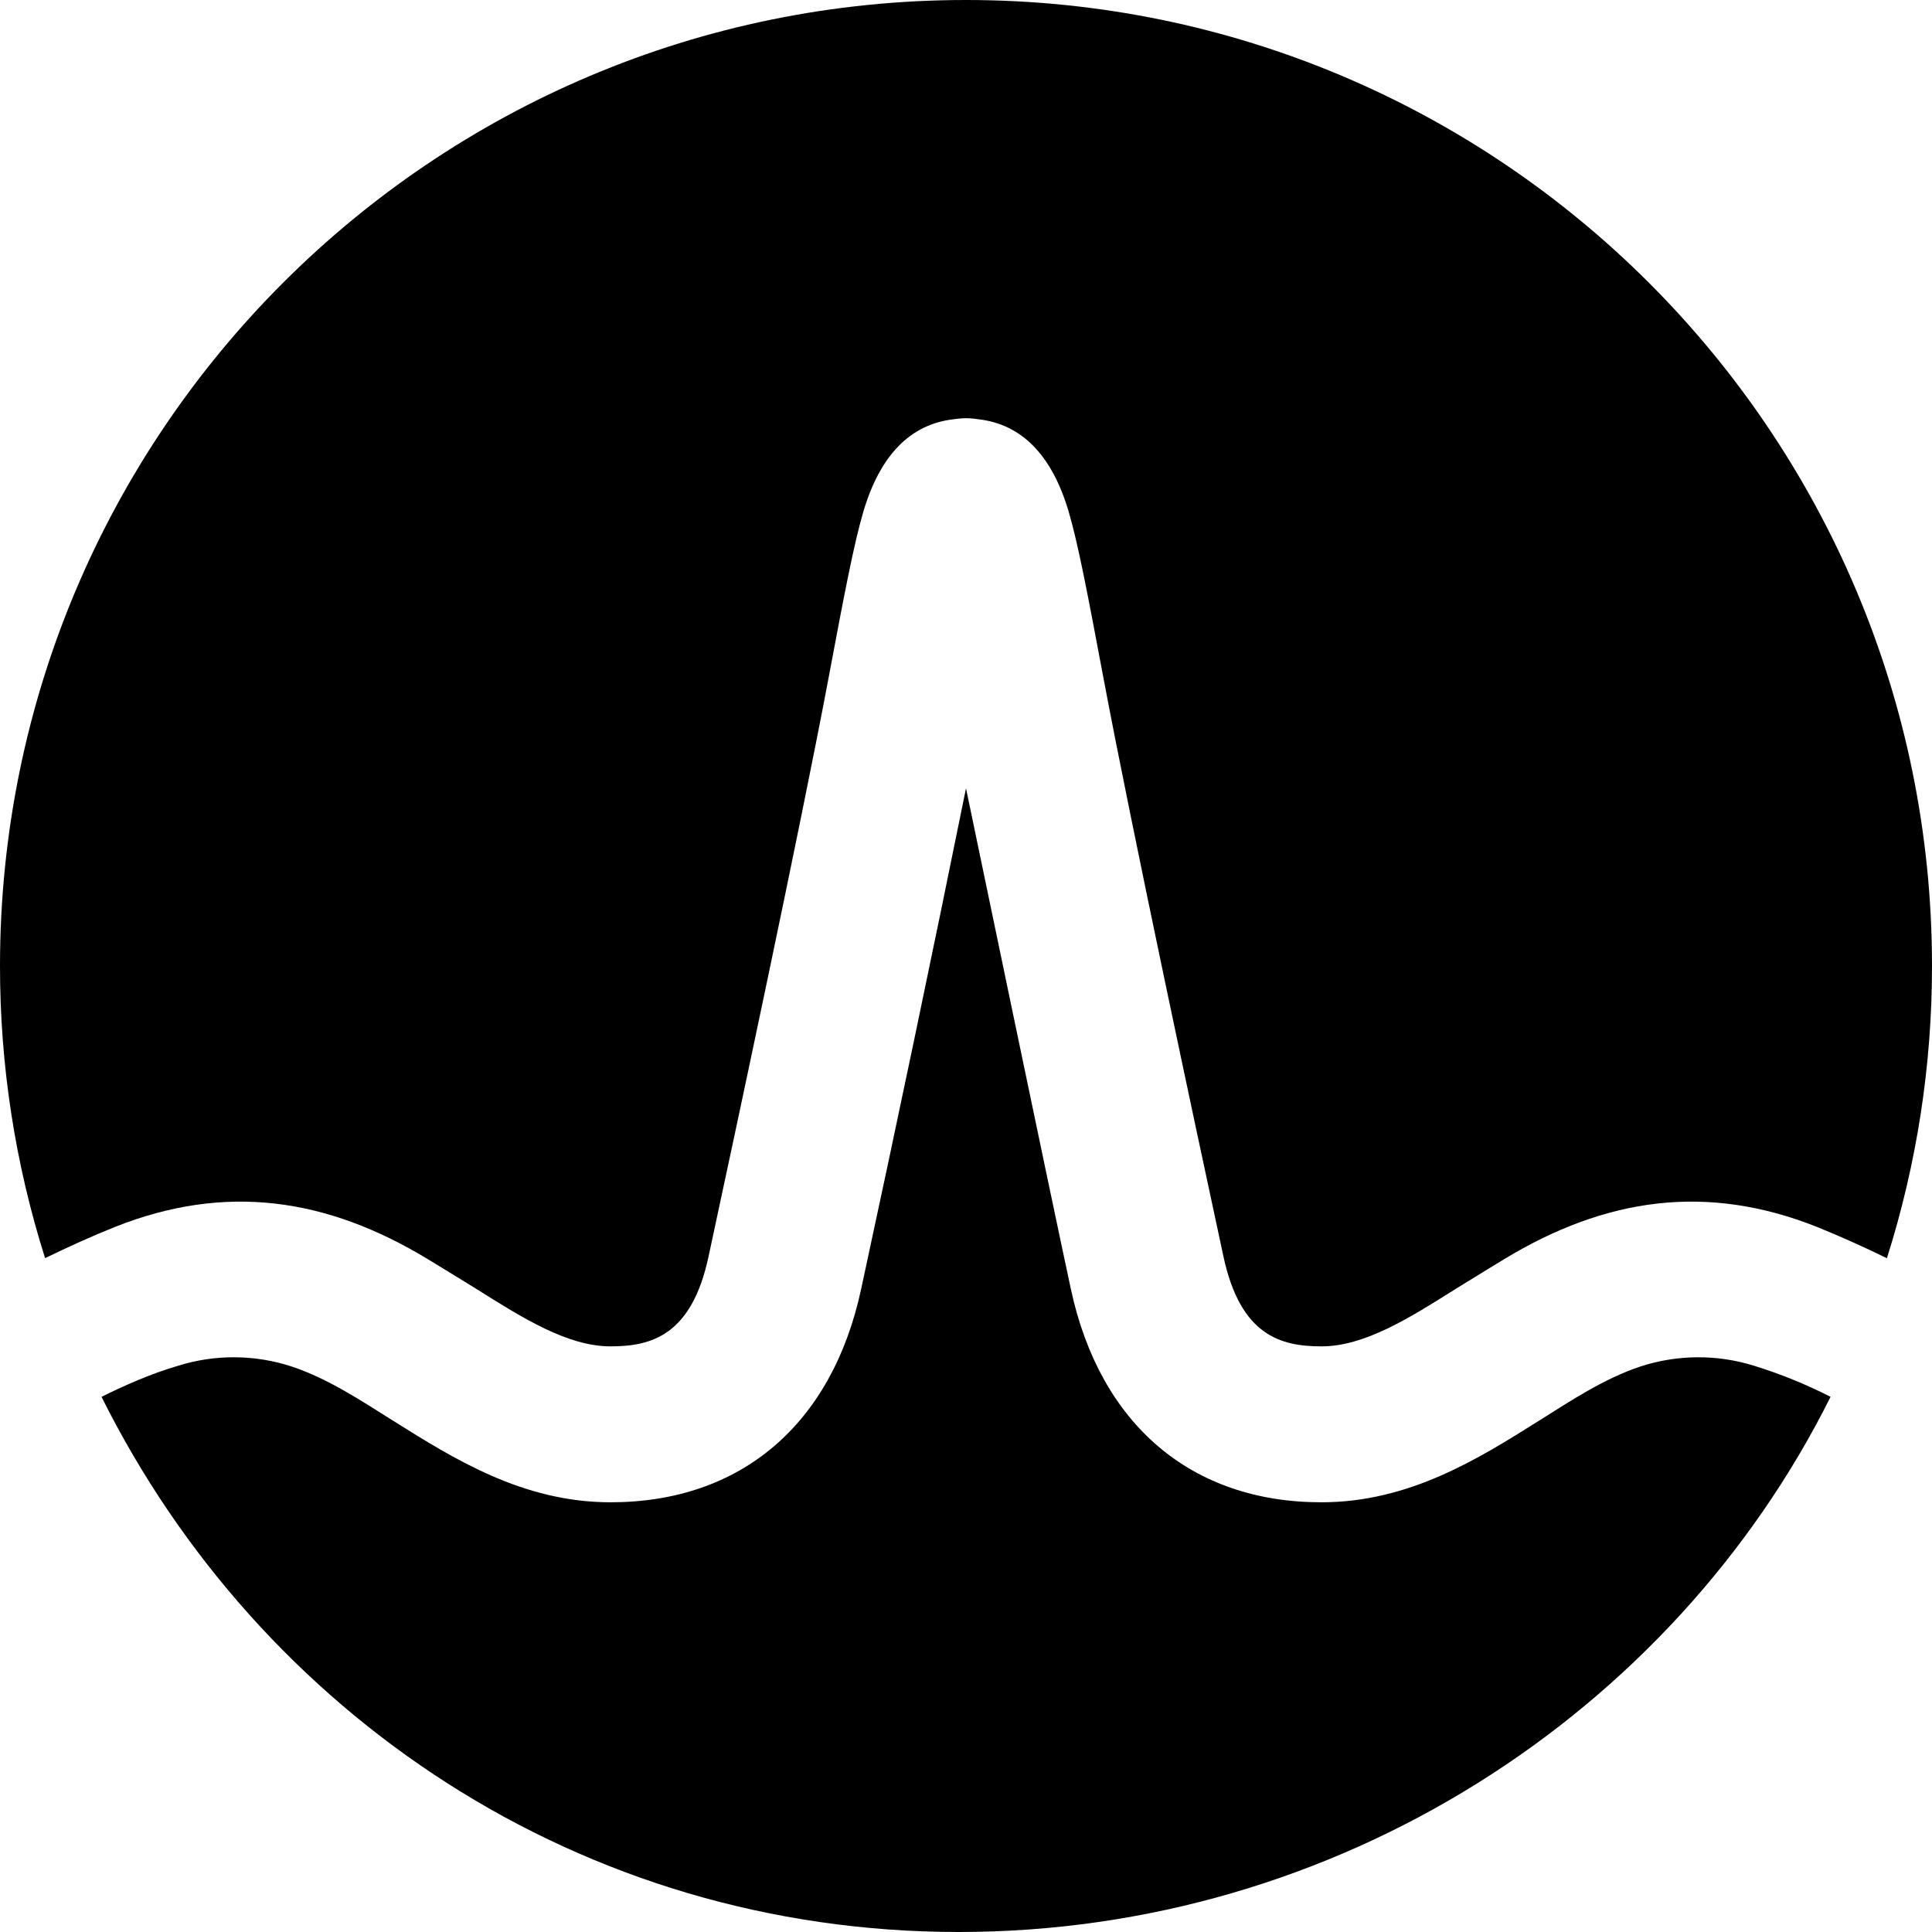
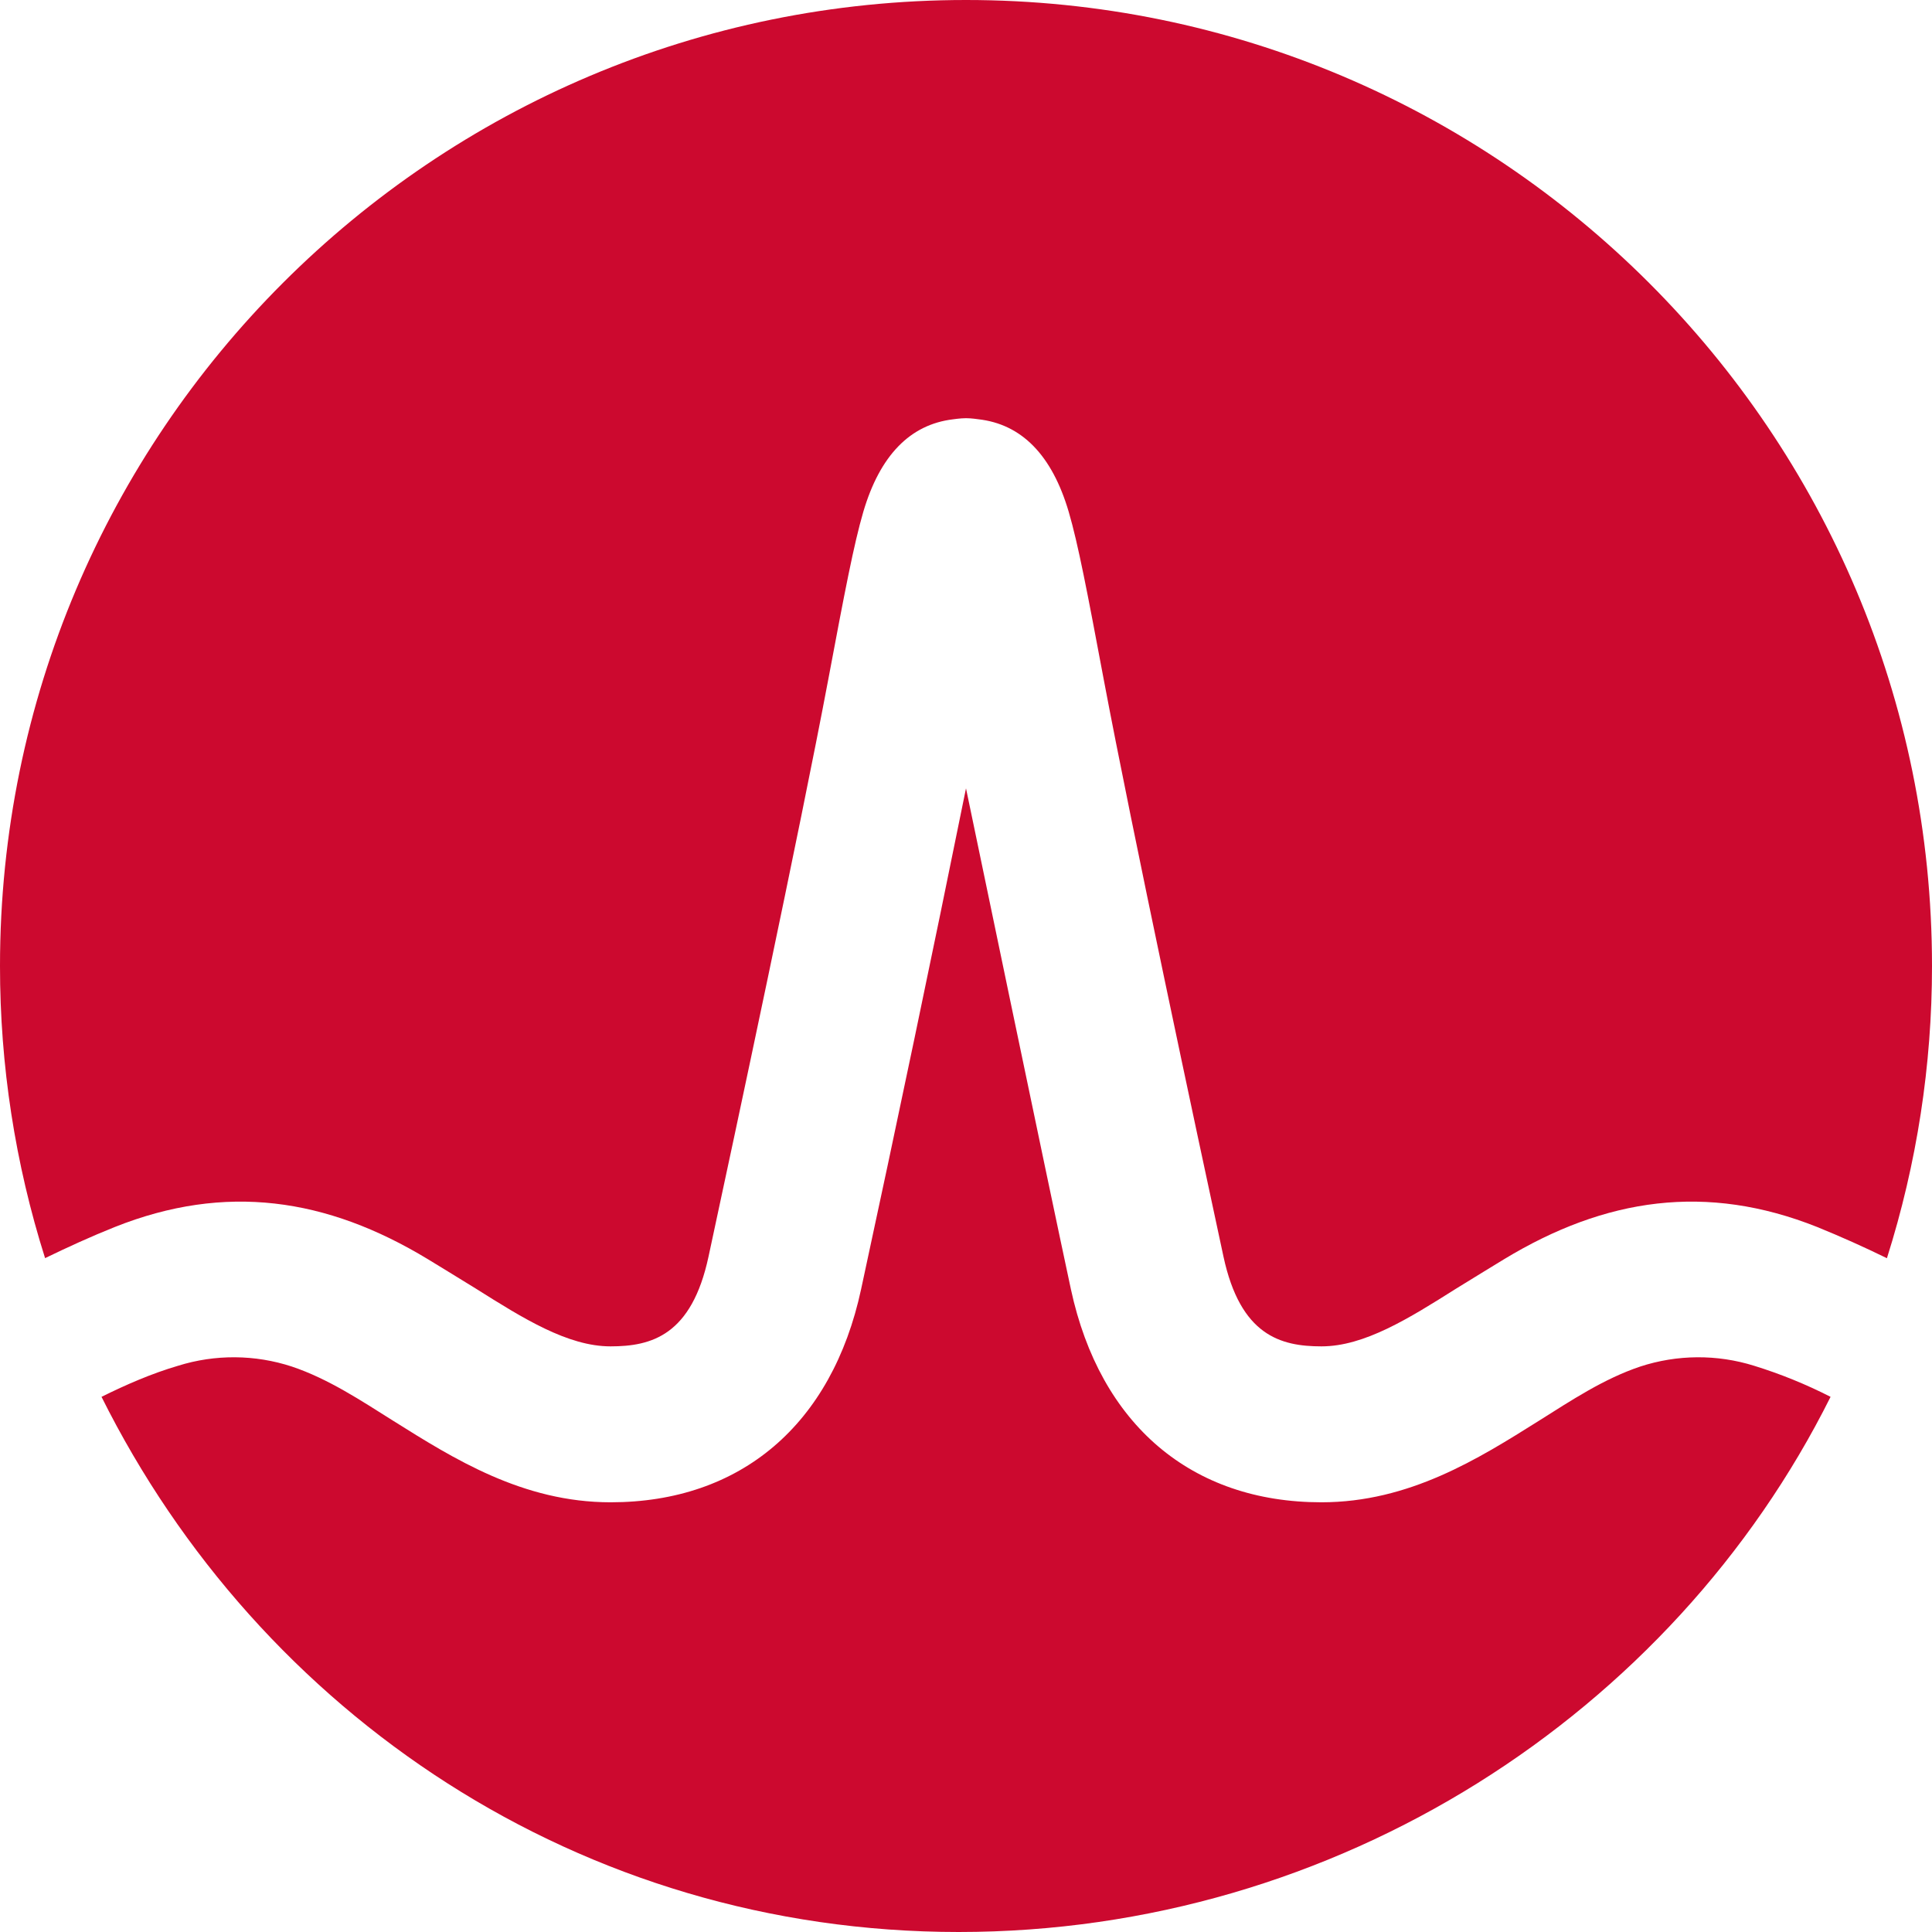
- <svg xmlns="http://www.w3.org/2000/svg" role="img" viewBox="0 0 24 24">
+ <svg xmlns="http://www.w3.org/2000/svg" fill="#CC092F" role="img" viewBox="0 0 24 24">
  <path d="M12 0c6.628 0 12 5.372 12 12a12 12 0 0 1-.56 3.63 13.641 13.641 0 0 0-.867-.388c-1.372-.546-2.629-.363-3.888.4 0 0-.459.28-.597.366-.586.37-1.14.717-1.672.717-.508 0-1.007-.135-1.218-1.117-.33-1.533-1.135-5.298-1.486-7.162-.206-1.097-.319-1.688-.436-2.088-.208-.706-.586-1.09-1.124-1.15 0 0-.084-.013-.152-.013-.068 0-.162.014-.162.014-.531.064-.907.447-1.114 1.15-.117.4-.23.99-.436 2.087-.351 1.864-1.156 5.63-1.486 7.162-.21.982-.71 1.117-1.218 1.117-.531 0-1.086-.348-1.672-.717-.138-.086-.597-.366-.597-.366-1.259-.763-2.516-.946-3.888-.4-.301.12-.586.251-.867.387A11.995 11.995 0 0 1 0 12C0 5.372 5.372 0 12 0m8.375 16.976c-.453.152-.855.42-1.256.672-.756.475-1.613 1.014-2.704 1.014-1.614 0-2.749-.964-3.112-2.647C13.023 14.712 12 9.793 12 9.793a496.28 496.28 0 0 1-1.303 6.222c-.362 1.683-1.497 2.647-3.112 2.647-1.09 0-1.946-.539-2.703-1.014-.401-.252-.804-.52-1.256-.672a2.319 2.319 0 0 0-1.414-.01c-.33.097-.644.234-.951.386C3.227 21.292 7.207 24 11.91 24s8.863-2.708 10.83-6.648a5.958 5.958 0 0 0-.95-.386 2.322 2.322 0 0 0-1.415.01" />
</svg>
